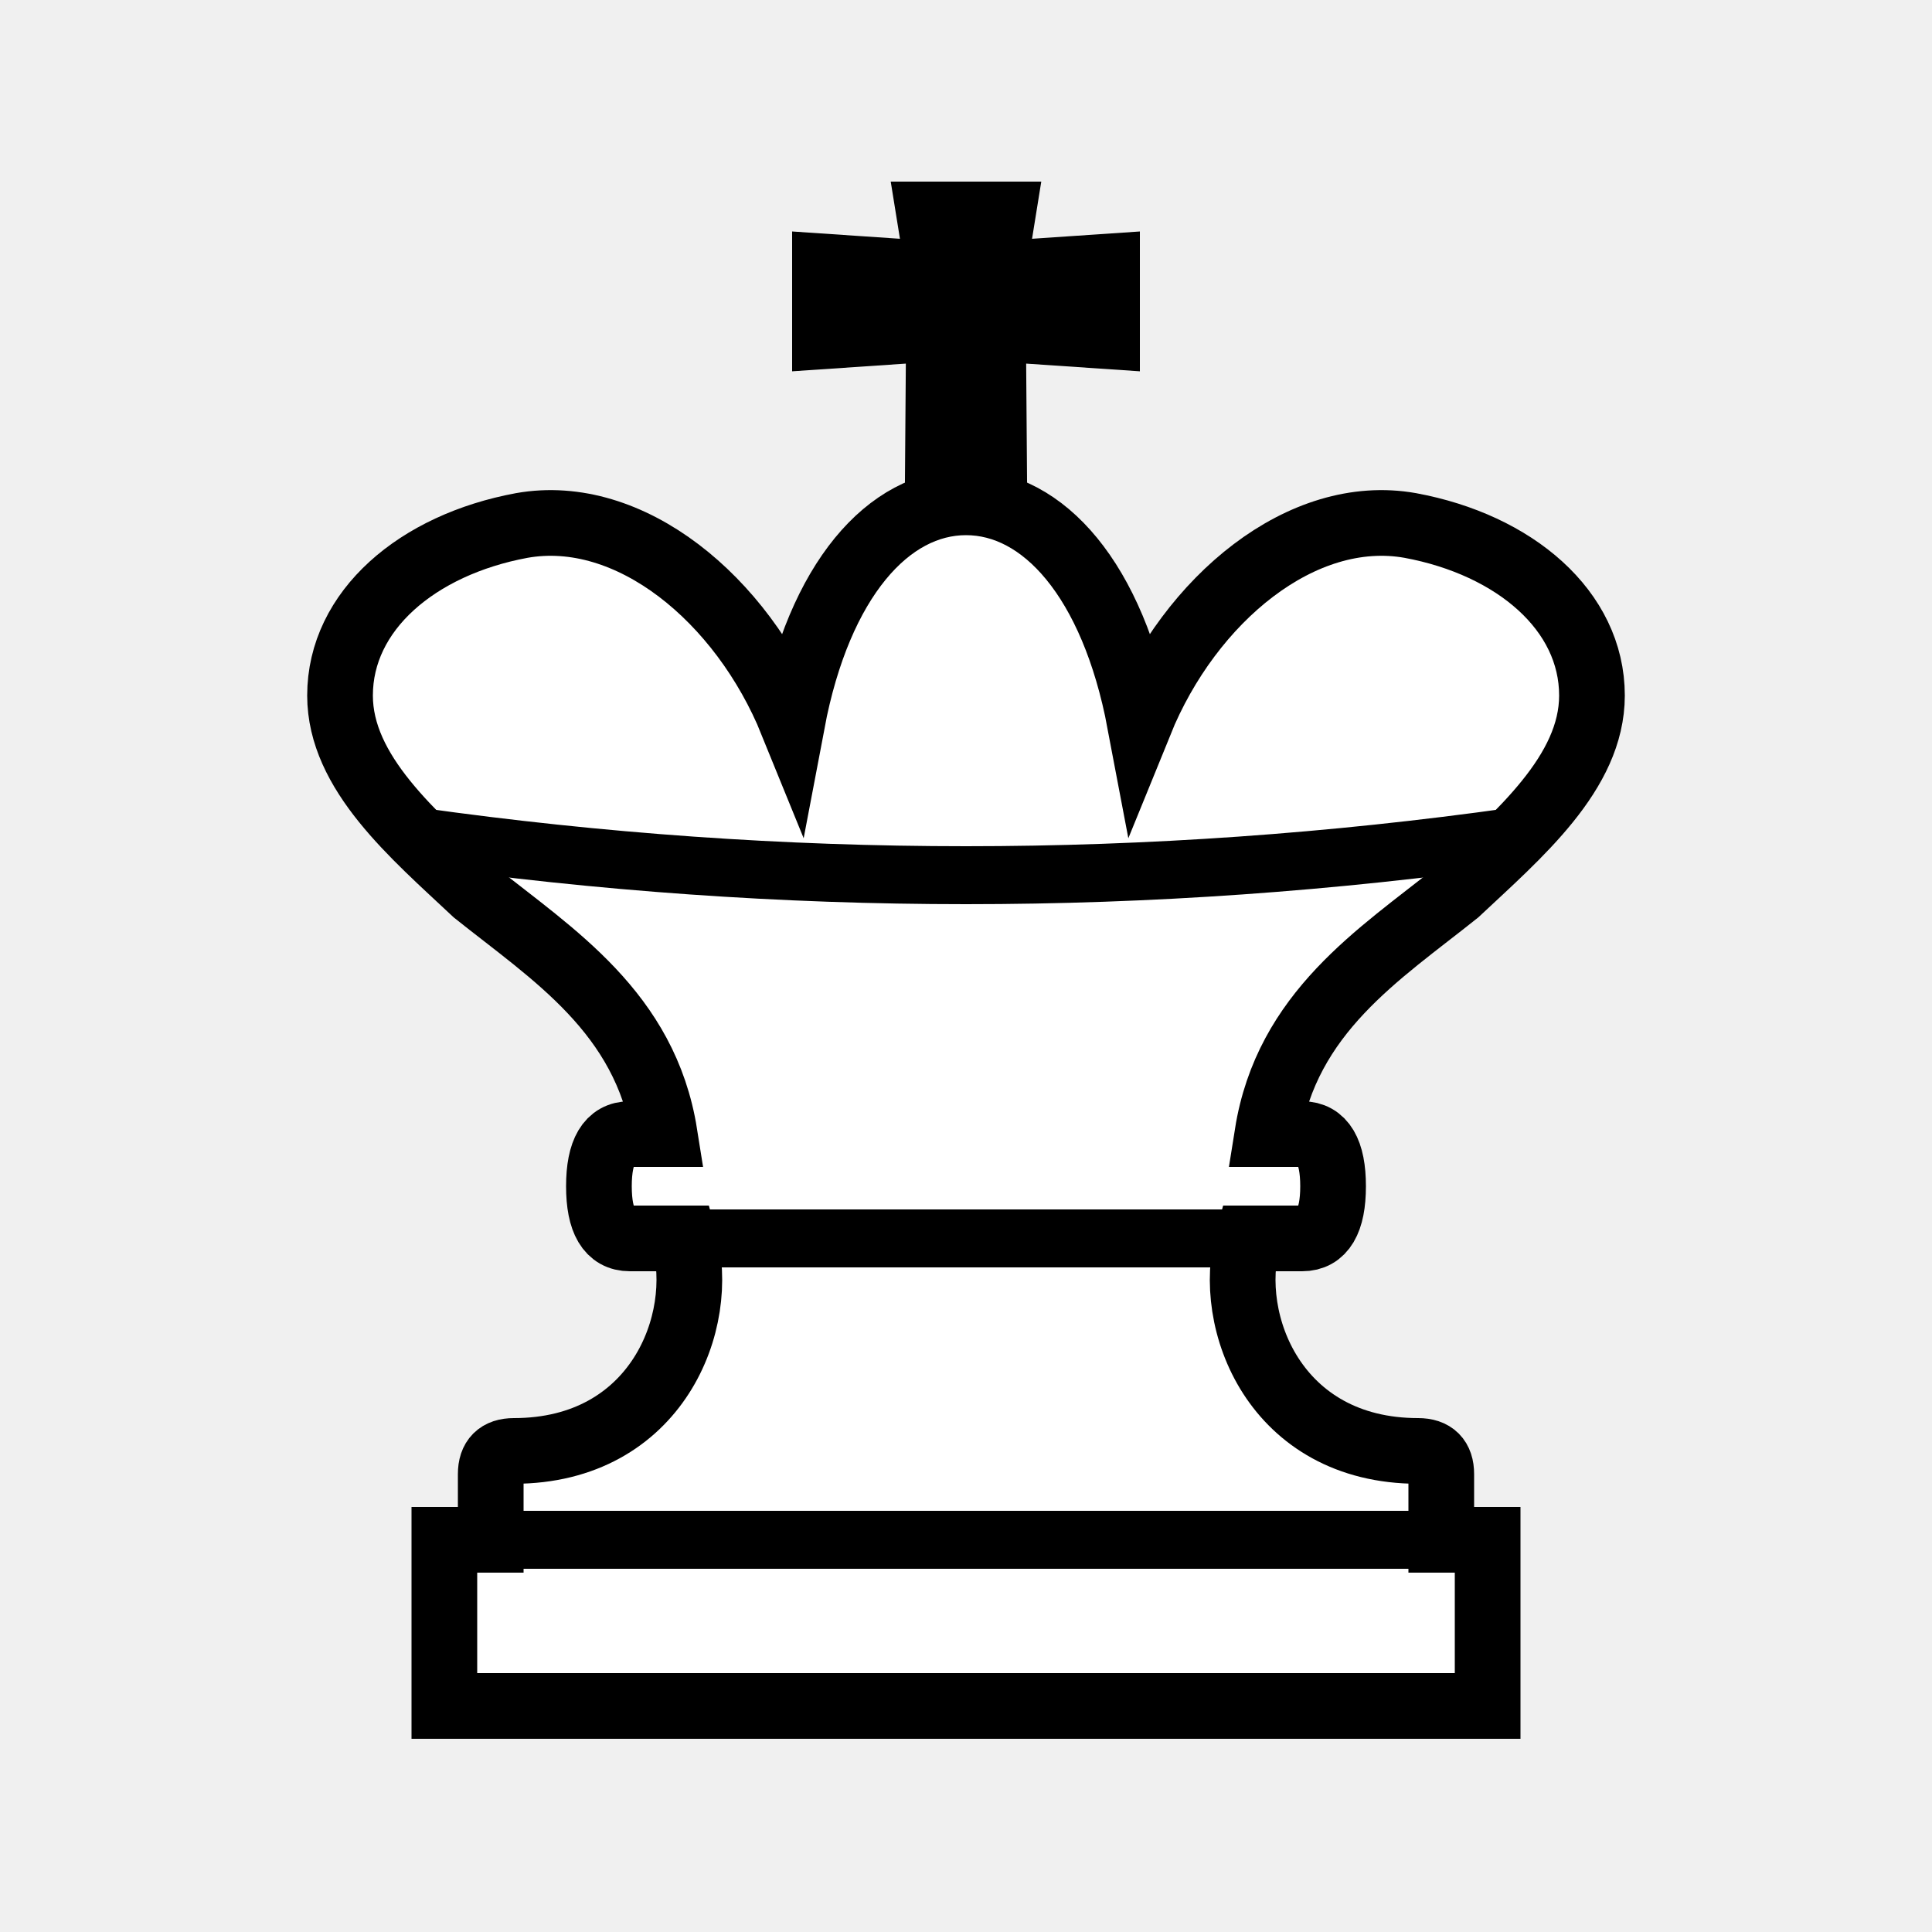
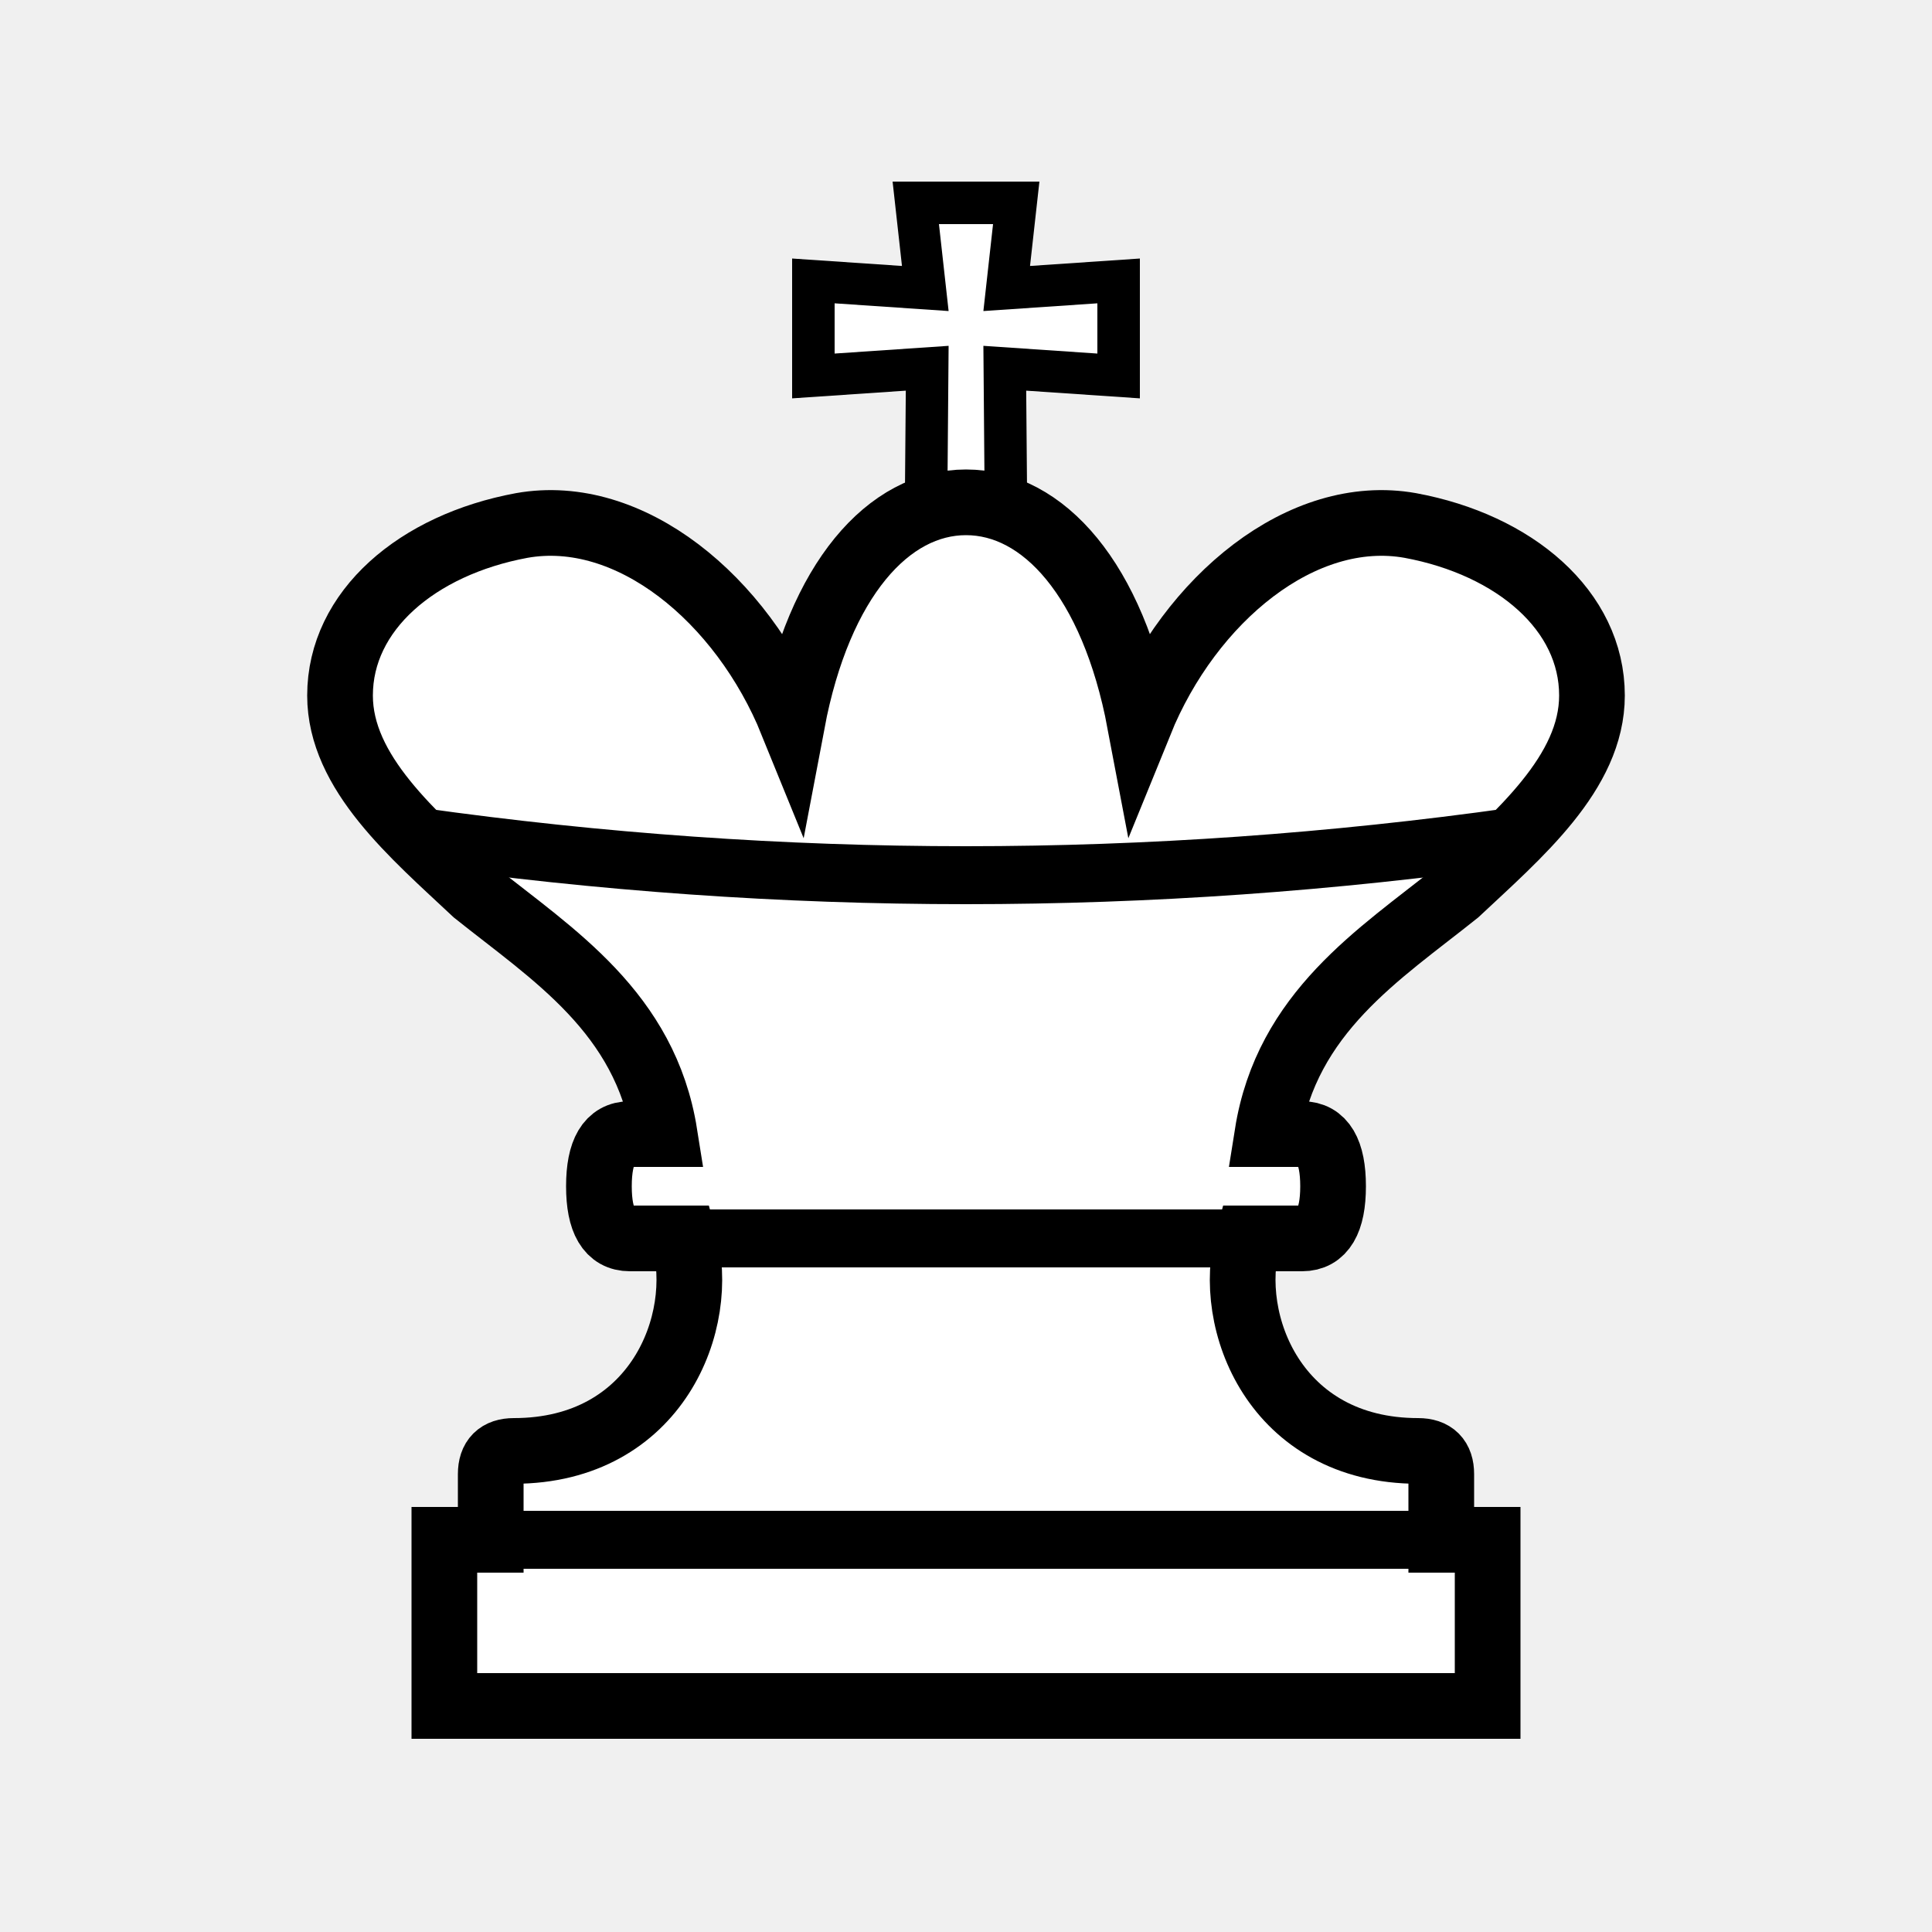
<svg xmlns="http://www.w3.org/2000/svg" viewBox="0 0 100 100">
  <g fill="#ffffff" stroke="#000000" stroke-width="3.4" stroke-linejoin="miter" stroke-miterlimit="6" stroke-linecap="round">
-     <path fill="#000000" d="M48.1 11.1H51.9L51.4 14.2L57.3 13.8V17.4L51.4 17L51.5 30.1H48.5L48.6 17L42.7 17.4V13.8L48.6 14.2Z" />
+     <path fill="#000000" d="M48.1 11.1H51.9L51.4 15.6L57.3 15.2V18.8L51.4 18.4L51.5 30.1H48.5L48.6 18.4L42.7 18.8V15.2L48.6 15.6Z" />
+     <path fill="#ffffff" stroke="none" d="M48.6 11.6H51.4L50.9 16.1L56.8 15.7V18.3L50.9 17.9L51 30.1H49L49.1 17.9L43.2 18.3V15.7L49.1 16.1Z" />
    <path d="M50 26C54 26 57.6 30 59 37.4C61.6 31 67.4 26.2 73 27.2C78.4 28.2 82.4 31.6 82.4 36C82.4 40 78.6 43.2 75.4 46.2C71.4 49.4 66.6 52.4 65.6 58.7L67.4 58.7Q69 58.7 69 61.4Q69 64.1 67.4 64.1L64.6 64.1C63.4 68.4 66 75.1 73.4 75.1Q74.6 75.1 74.6 76.3L74.6 79.7L77 79.7L77 88.3L50 88.3L23 88.3L23 79.7L25.4 79.7L25.4 76.3Q25.4 75.1 26.6 75.1C34 75.1 36.6 68.4 35.4 64.1L32.6 64.1Q31 64.1 31 61.4Q31 58.7 32.6 58.7L34.4 58.7C33.4 52.4 28.6 49.4 24.6 46.2C21.4 43.2 17.6 40 17.6 36C17.6 31.6 21.6 28.2 27 27.2C32.6 26.2 38.4 31 41 37.4C42.4 30 46 26 50 26Z" />
    <path fill="none" stroke="#000000" stroke-width="3" d="M21.6 43.3Q50 47.3 78.4 43.3M32.6 64.1H67.4M24.6 79.7H75.4" />
  </g>
</svg>
